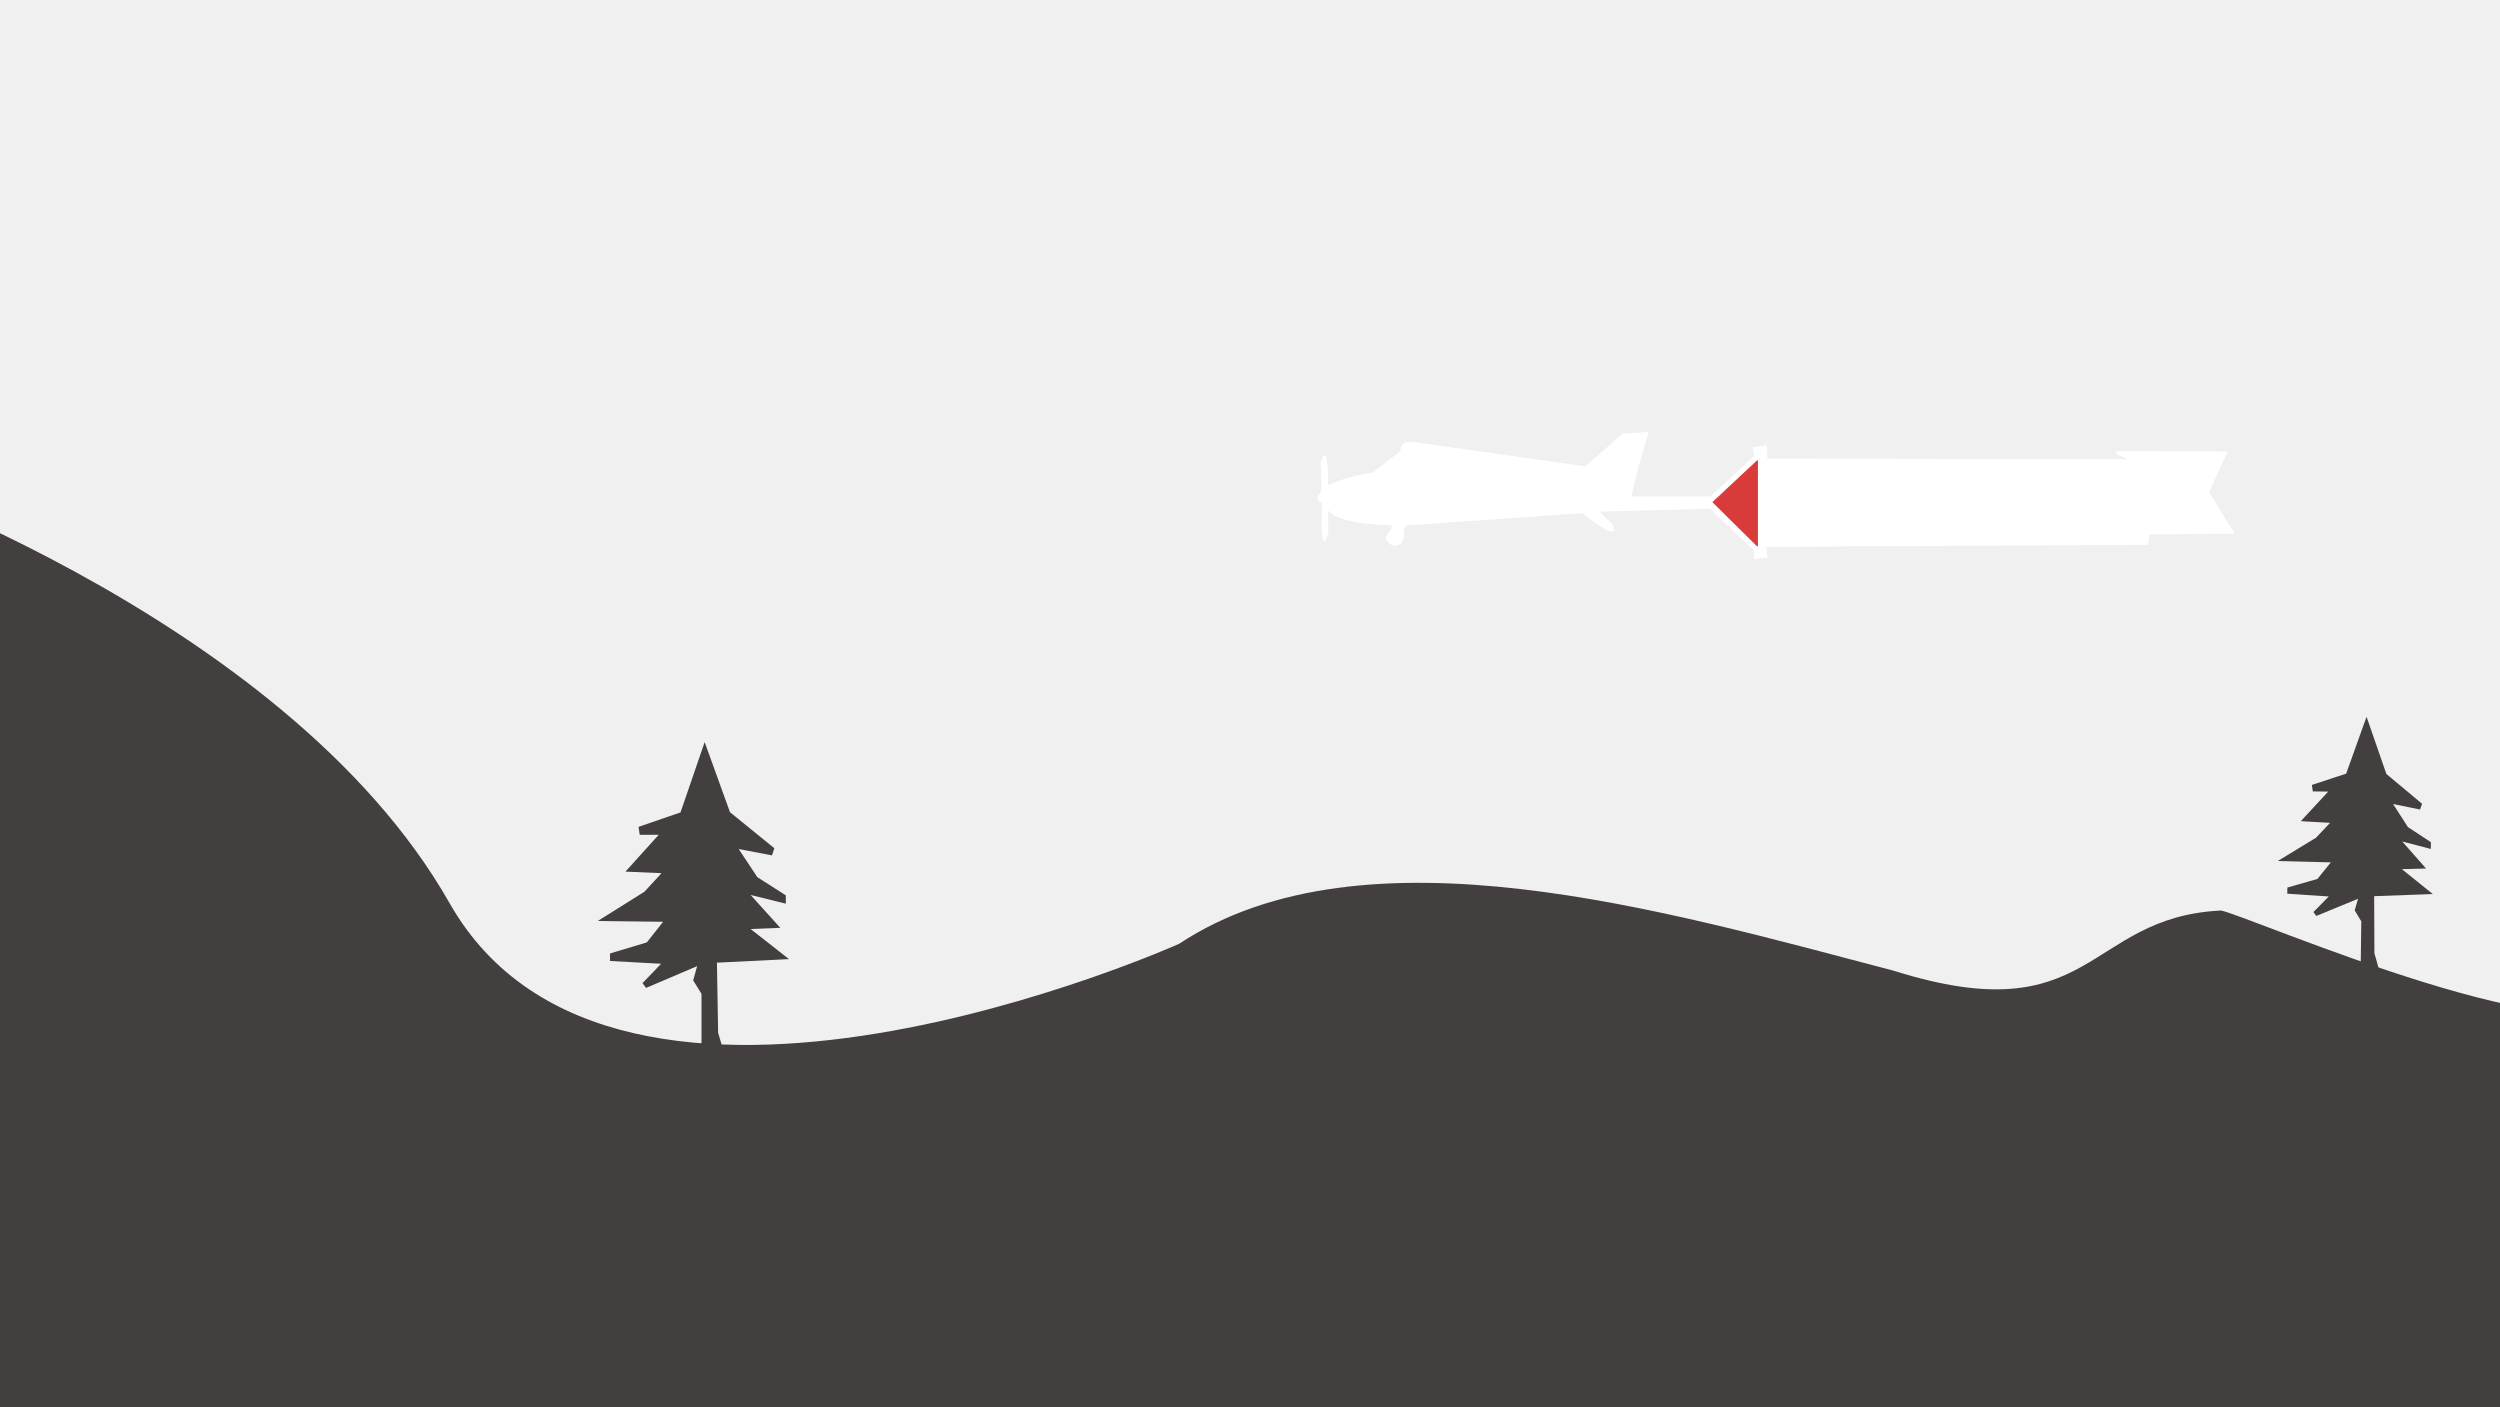
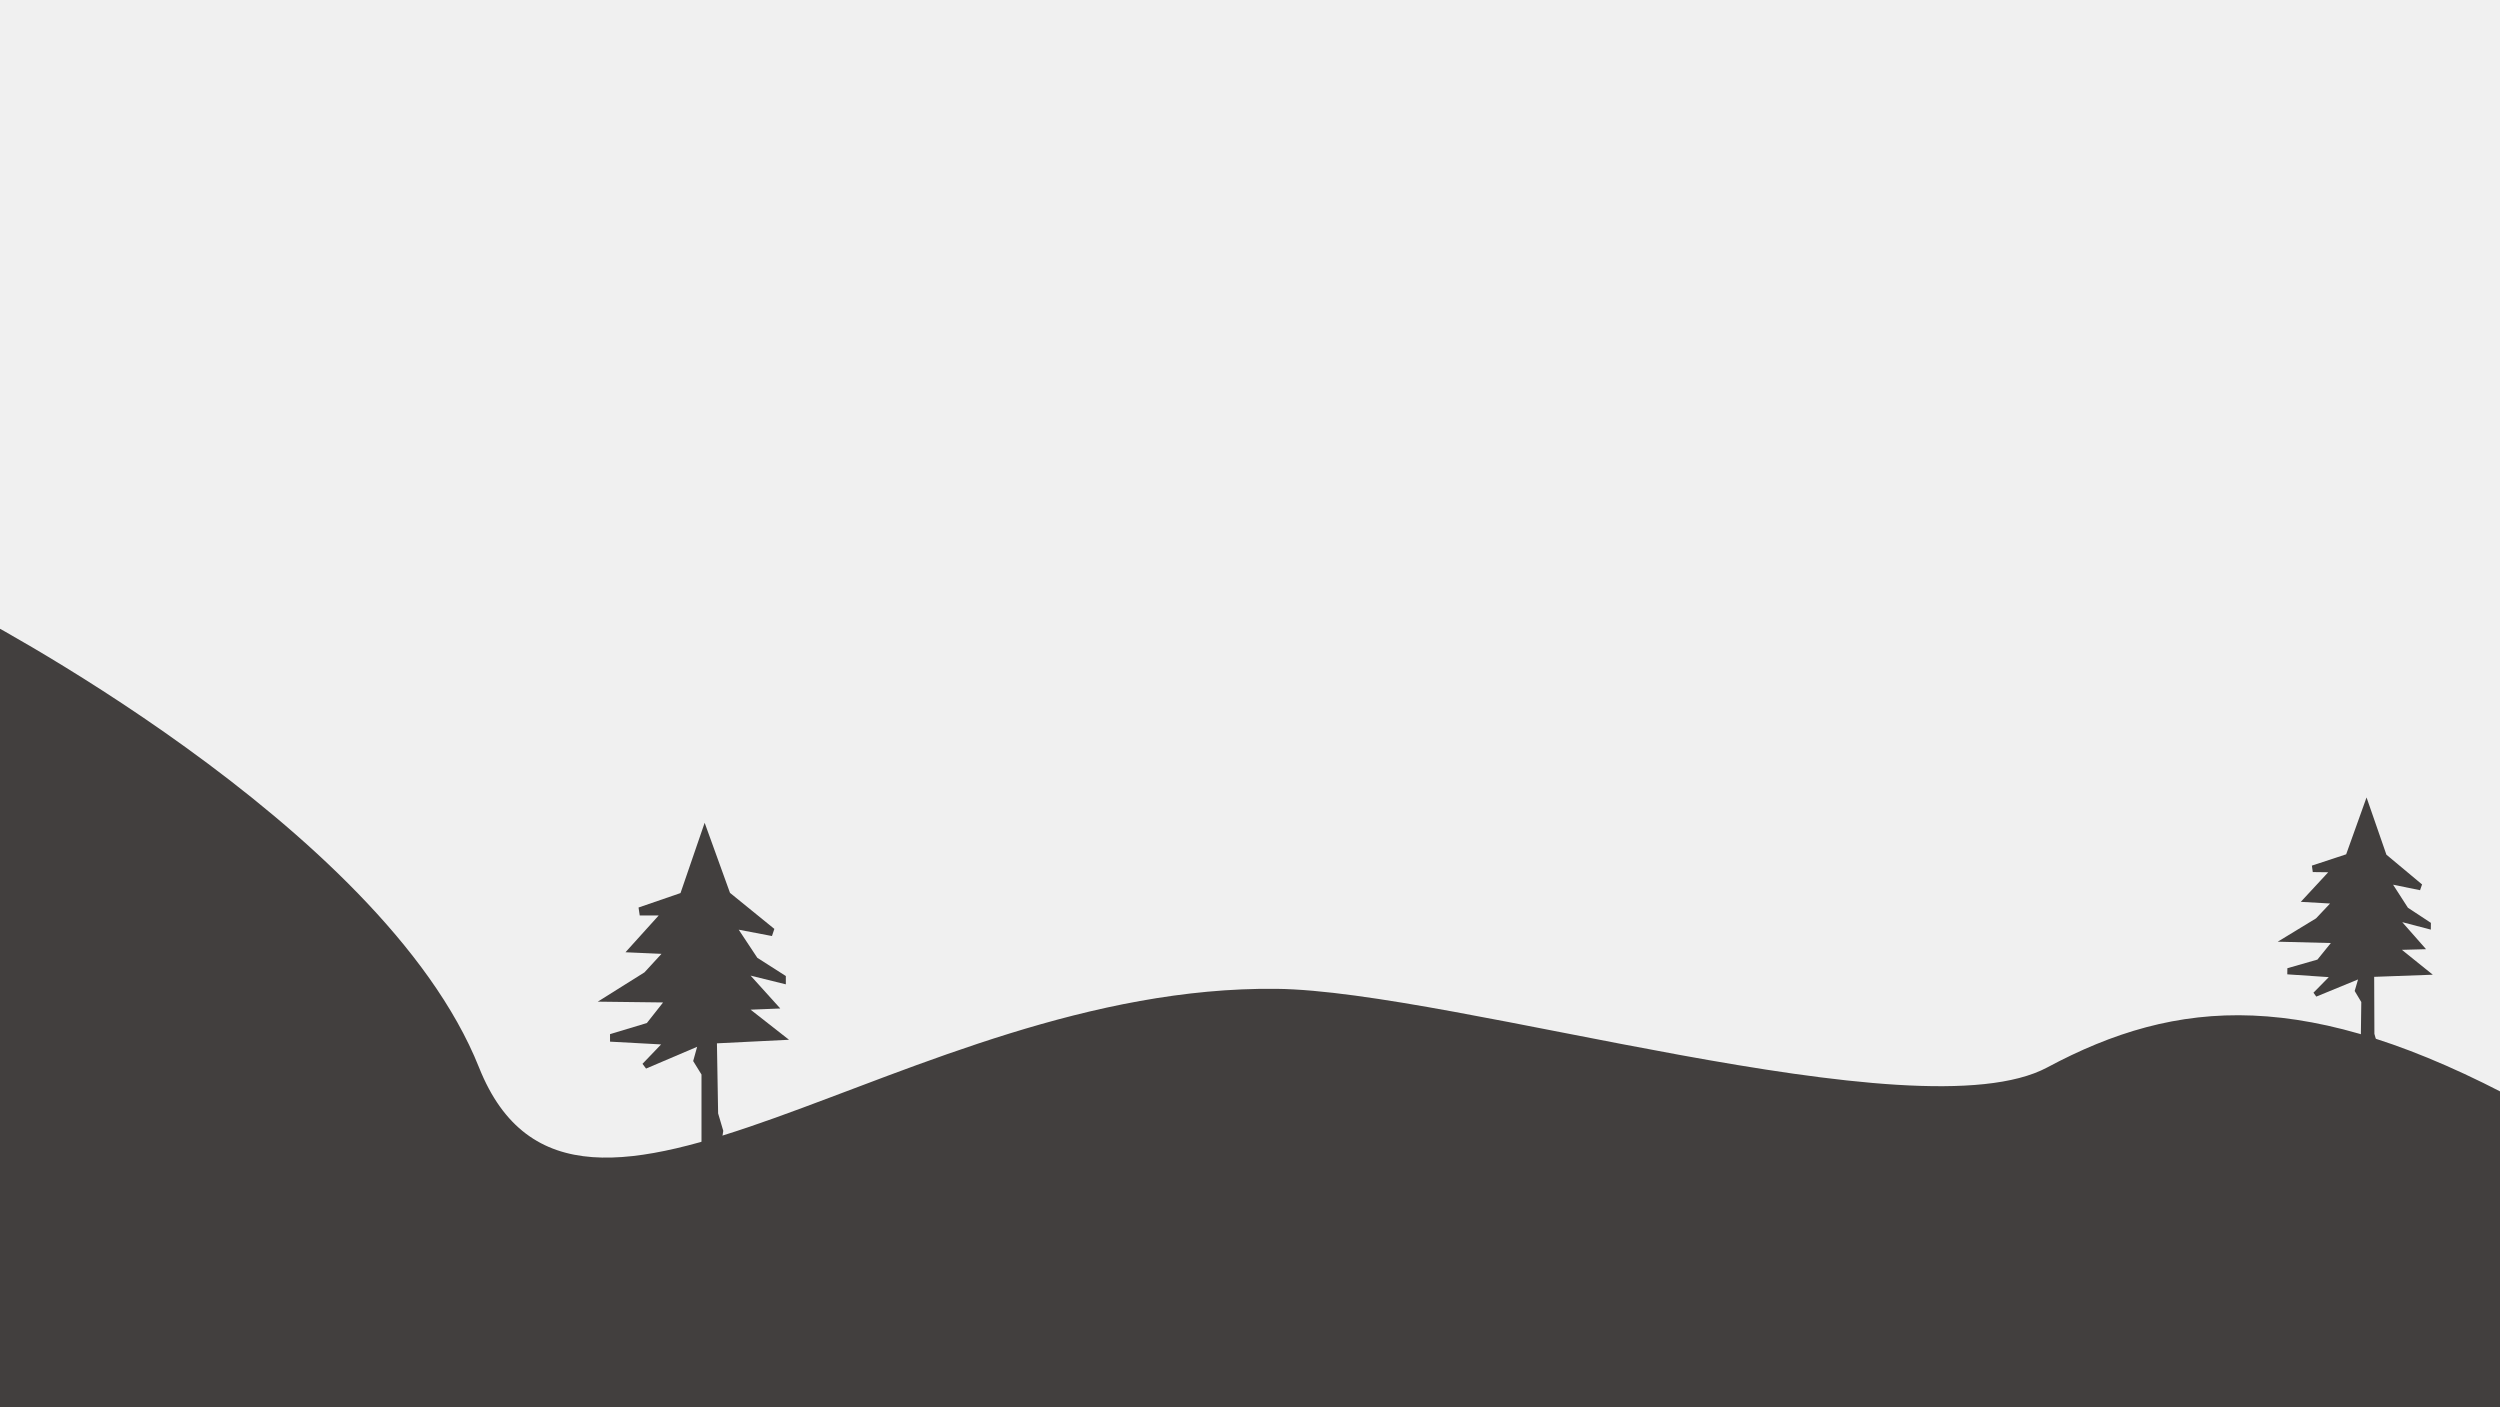
- <svg xmlns="http://www.w3.org/2000/svg" width="100%" height="100%" viewBox="0 0 2560 1440" version="1.1" xml:space="preserve" style="fill-rule:evenodd;clip-rule:evenodd;stroke-linecap:round;stroke-linejoin:round;stroke-miterlimit:1.5;">
-   <path d="M-176.6,472.689c-0,0 466.232,151.544 636.915,452.046c170.682,300.503 747.109,41.724 747.109,41.724c189.857,-125.545 500.351,-32.919 731.389,27.453c205.476,64.781 196.057,-54.583 335.317,-61.536c24.585,3.527 388.568,164.709 421.002,81.761l20.735,196.049l-86.09,255.057l-3170.35,9.275l363.973,-1001.83" style="fill:#423f3e;" />
-   <path d="M718.327,1097.98l-0,-80.279l-8.515,-13.786l4.055,-14.596l-52.303,22.3l-3.649,-4.865l19.056,-19.868l-52.304,-2.838l0,-7.703l37.708,-11.353l16.623,-21.083l-66.9,-0.811l47.844,-30.004l17.434,-18.955l-36.896,-1.621l34.058,-37.707l-19.462,-0l-1.216,-8.11l42.978,-14.798l24.732,-71.968l25.949,71.765l45.411,36.896l-2.433,7.298l-34.058,-6.487l19.057,28.787l29.192,18.651l0,8.514l-36.085,-8.92l30.409,33.653l-30.409,1.216l39.329,30.814l-73.793,3.649l1.217,71.765l5.271,17.84l-3.649,23.516c-0,0 -22.3,3.041 -18.651,-0.912Z" style="fill:#423f3e;" />
-   <path d="M2417.11,1008.73l0.854,-65.258l-6.775,-11.297l3.451,-11.822l-42.754,17.571l-2.915,-3.994l15.702,-15.947l-42.486,-2.863l0.081,-6.262l30.773,-8.828l13.737,-16.961l-54.373,-1.371l39.21,-23.881l14.374,-15.223l-29.976,-1.71l28.086,-30.29l-15.82,-0.207l-0.902,-6.604l35.093,-11.573l20.87,-58.239l20.331,58.613l36.521,30.475l-2.055,5.906l-27.616,-5.635l15.185,23.603l23.532,15.472l-0.091,6.921l-29.238,-7.635l24.361,27.679l-24.732,0.666l31.643,25.467l-60.024,2.182l0.226,58.349l4.095,14.558l-3.216,19.078c-0,-0 -18.16,2.235 -15.152,-0.94Z" style="fill:#423f3e;" />
-   <g>
-     <path d="M2281.19,462.297l-19.023,41.414l25.891,42.787l-87.179,0.643l-1.257,10.797l-390.727,1.98l0.811,10.922l-13.339,1.675l-0.532,-9.136l-44.75,-42.387l-113.583,2.894l13.413,12.687c0,-0 13.537,23.84 -30.539,-11.094l-179.913,12.605l-3.272,4.998c0,-0 3.201,16.567 -10.231,15.812c-0,-0 -15.255,-5.421 -2.635,-16.12l0.962,-4.987c0,0 -52.509,0.302 -65.333,-15.152l0.3,22.549c-0,-0 -8.941,33.624 -6.585,-30.29c0,-0 -10.179,-3.696 -0.529,-11.229l-0.672,-30.204c0,-0 7.423,-26.779 7.595,23.501c0,-0 20.364,-10.312 45.24,-12.677l28.95,-22.597c0,-0 -2.731,-12.515 17.754,-8.47l171.291,24.32l38.283,-33.428l26.736,-1.811c0,0 -17.67,57.99 -17.238,66.152l80.508,-0.077l44.616,-41.347l-1.308,-9.087l14.406,-1.924l0.54,13.539l368.72,0.642l-11.086,-4.877l-0.381,-3.292l114.096,0.269Z" style="fill:#fff;" />
-     <path d="M1799.55,471.809l0.036,87.25l-45.428,-44.838l45.392,-42.412" style="fill:#d93a3a;stroke:#d93a3a;stroke-width:1px;" />
-   </g>
+ <svg xmlns="http://www.w3.org/2000/svg" width="100%" height="100%" viewBox="0 0 2560 1440" version="1.1" xml:space="preserve" style="fill-rule:evenodd;clip-rule:evenodd;stroke-linejoin:round;stroke-miterlimit:2;">
+   <path d="M718.327,1180.58l-0,-80.279l-8.515,-13.786l4.055,-14.596l-52.303,22.3l-3.649,-4.865l19.056,-19.868l-52.304,-2.838l0,-7.703l37.708,-11.353l16.623,-21.083l-66.9,-0.811l47.844,-30.004l17.434,-18.955l-36.896,-1.621l34.058,-37.707l-19.462,-0l-1.216,-8.109l42.978,-14.799l24.732,-71.968l25.949,71.765l45.411,36.896l-2.433,7.298l-34.058,-6.487l19.057,28.787l29.192,18.651l0,8.514l-36.085,-8.92l30.409,33.653l-30.409,1.216l39.329,30.814l-73.793,3.649l1.217,71.765l5.271,17.84l-3.649,23.517c-0,-0 -22.3,3.04 -18.651,-0.913Z" style="fill:#423f3e;" />
+   <path d="M2417.11,1091.33l0.854,-65.258l-6.775,-11.297l3.451,-11.822l-42.754,17.571l-2.915,-3.993l15.702,-15.948l-42.486,-2.863l0.081,-6.262l30.773,-8.828l13.737,-16.961l-54.373,-1.371l39.21,-23.881l14.374,-15.222l-29.976,-1.711l28.086,-30.29l-15.82,-0.206l-0.902,-6.605l35.093,-11.573l20.87,-58.239l20.331,58.613l36.521,30.475l-2.055,5.907l-27.616,-5.636l15.185,23.603l23.532,15.472l-0.091,6.921l-29.238,-7.634l24.361,27.679l-24.732,0.665l31.643,25.467l-60.024,2.182l0.226,58.35l4.095,14.557l-3.216,19.078c-0,-0 -18.16,2.235 -15.152,-0.94Z" style="fill:#423f3e;" />
+   <path d="M-35.028,624.745c0,0 426.291,219.326 525.533,468.289c99.242,248.962 437.528,-84.634 816.493,-80.466c182.678,2.01 656.352,151.785 789.427,80.466c133.075,-71.319 266.15,-82.597 487.19,36.945c221.039,119.542 106.008,484.934 106.008,484.934l-2844.76,67.665l120.106,-1057.83Z" style="fill:#423f3e;" />
</svg>
